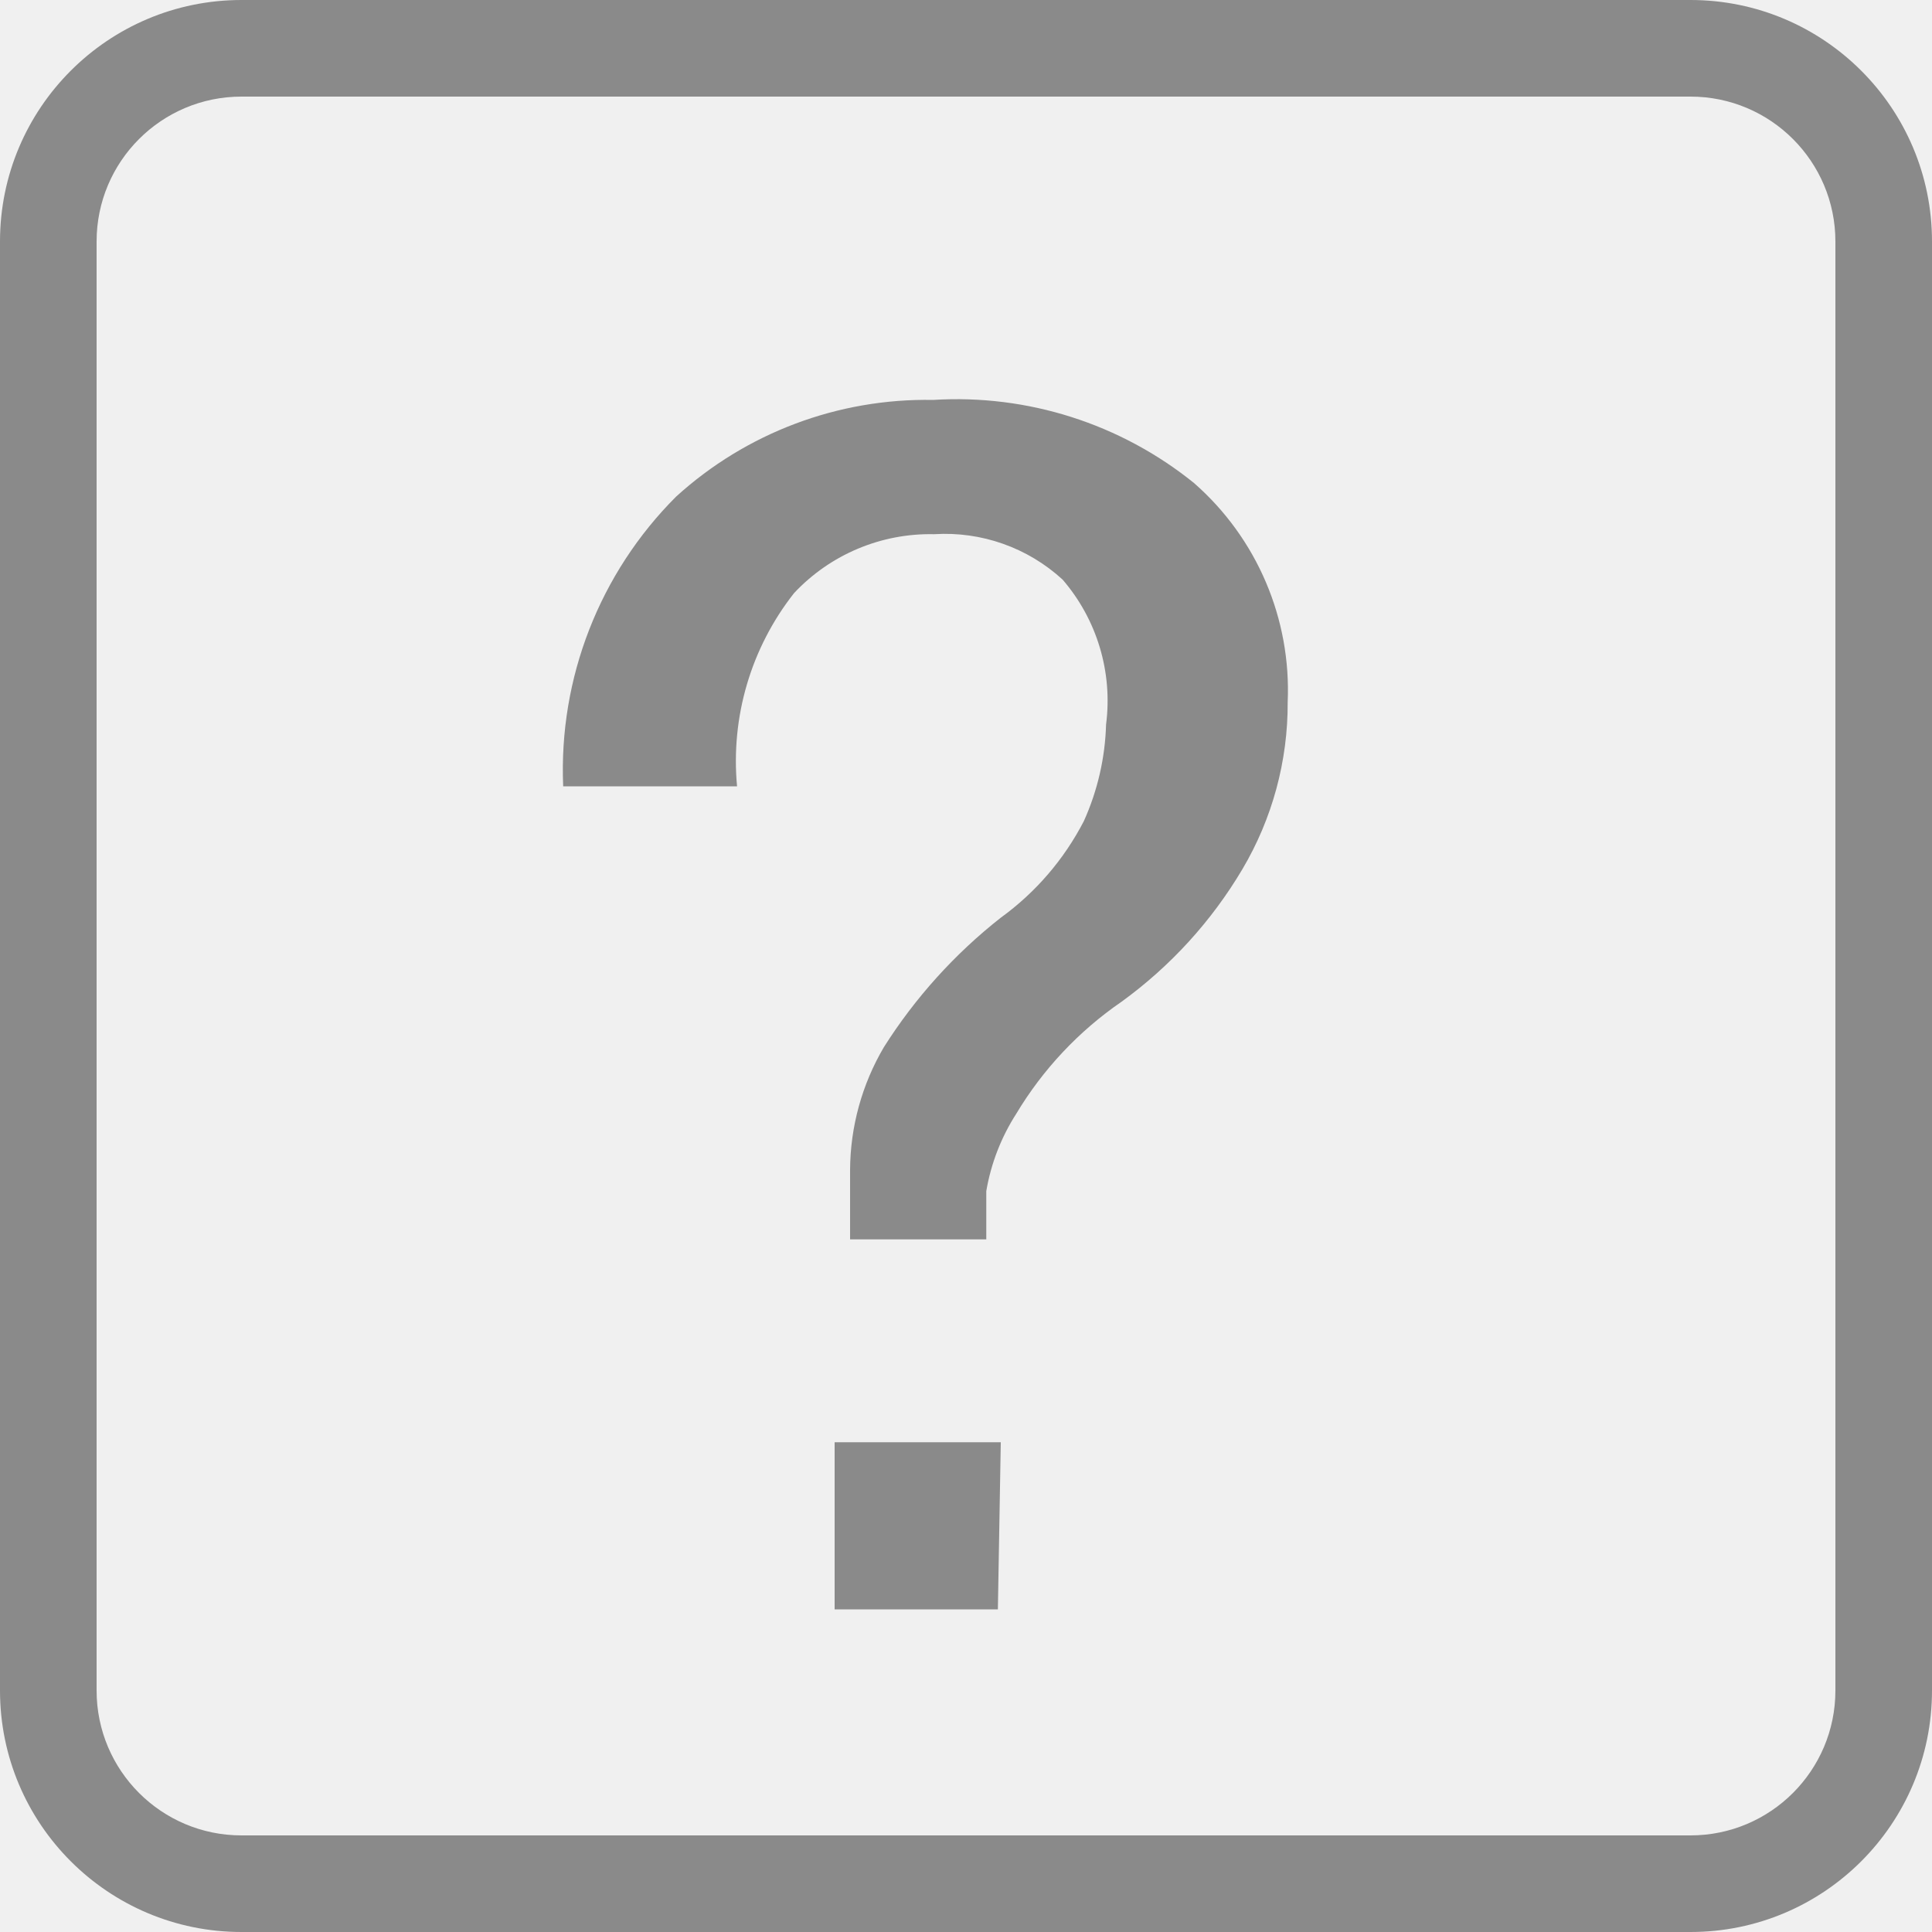
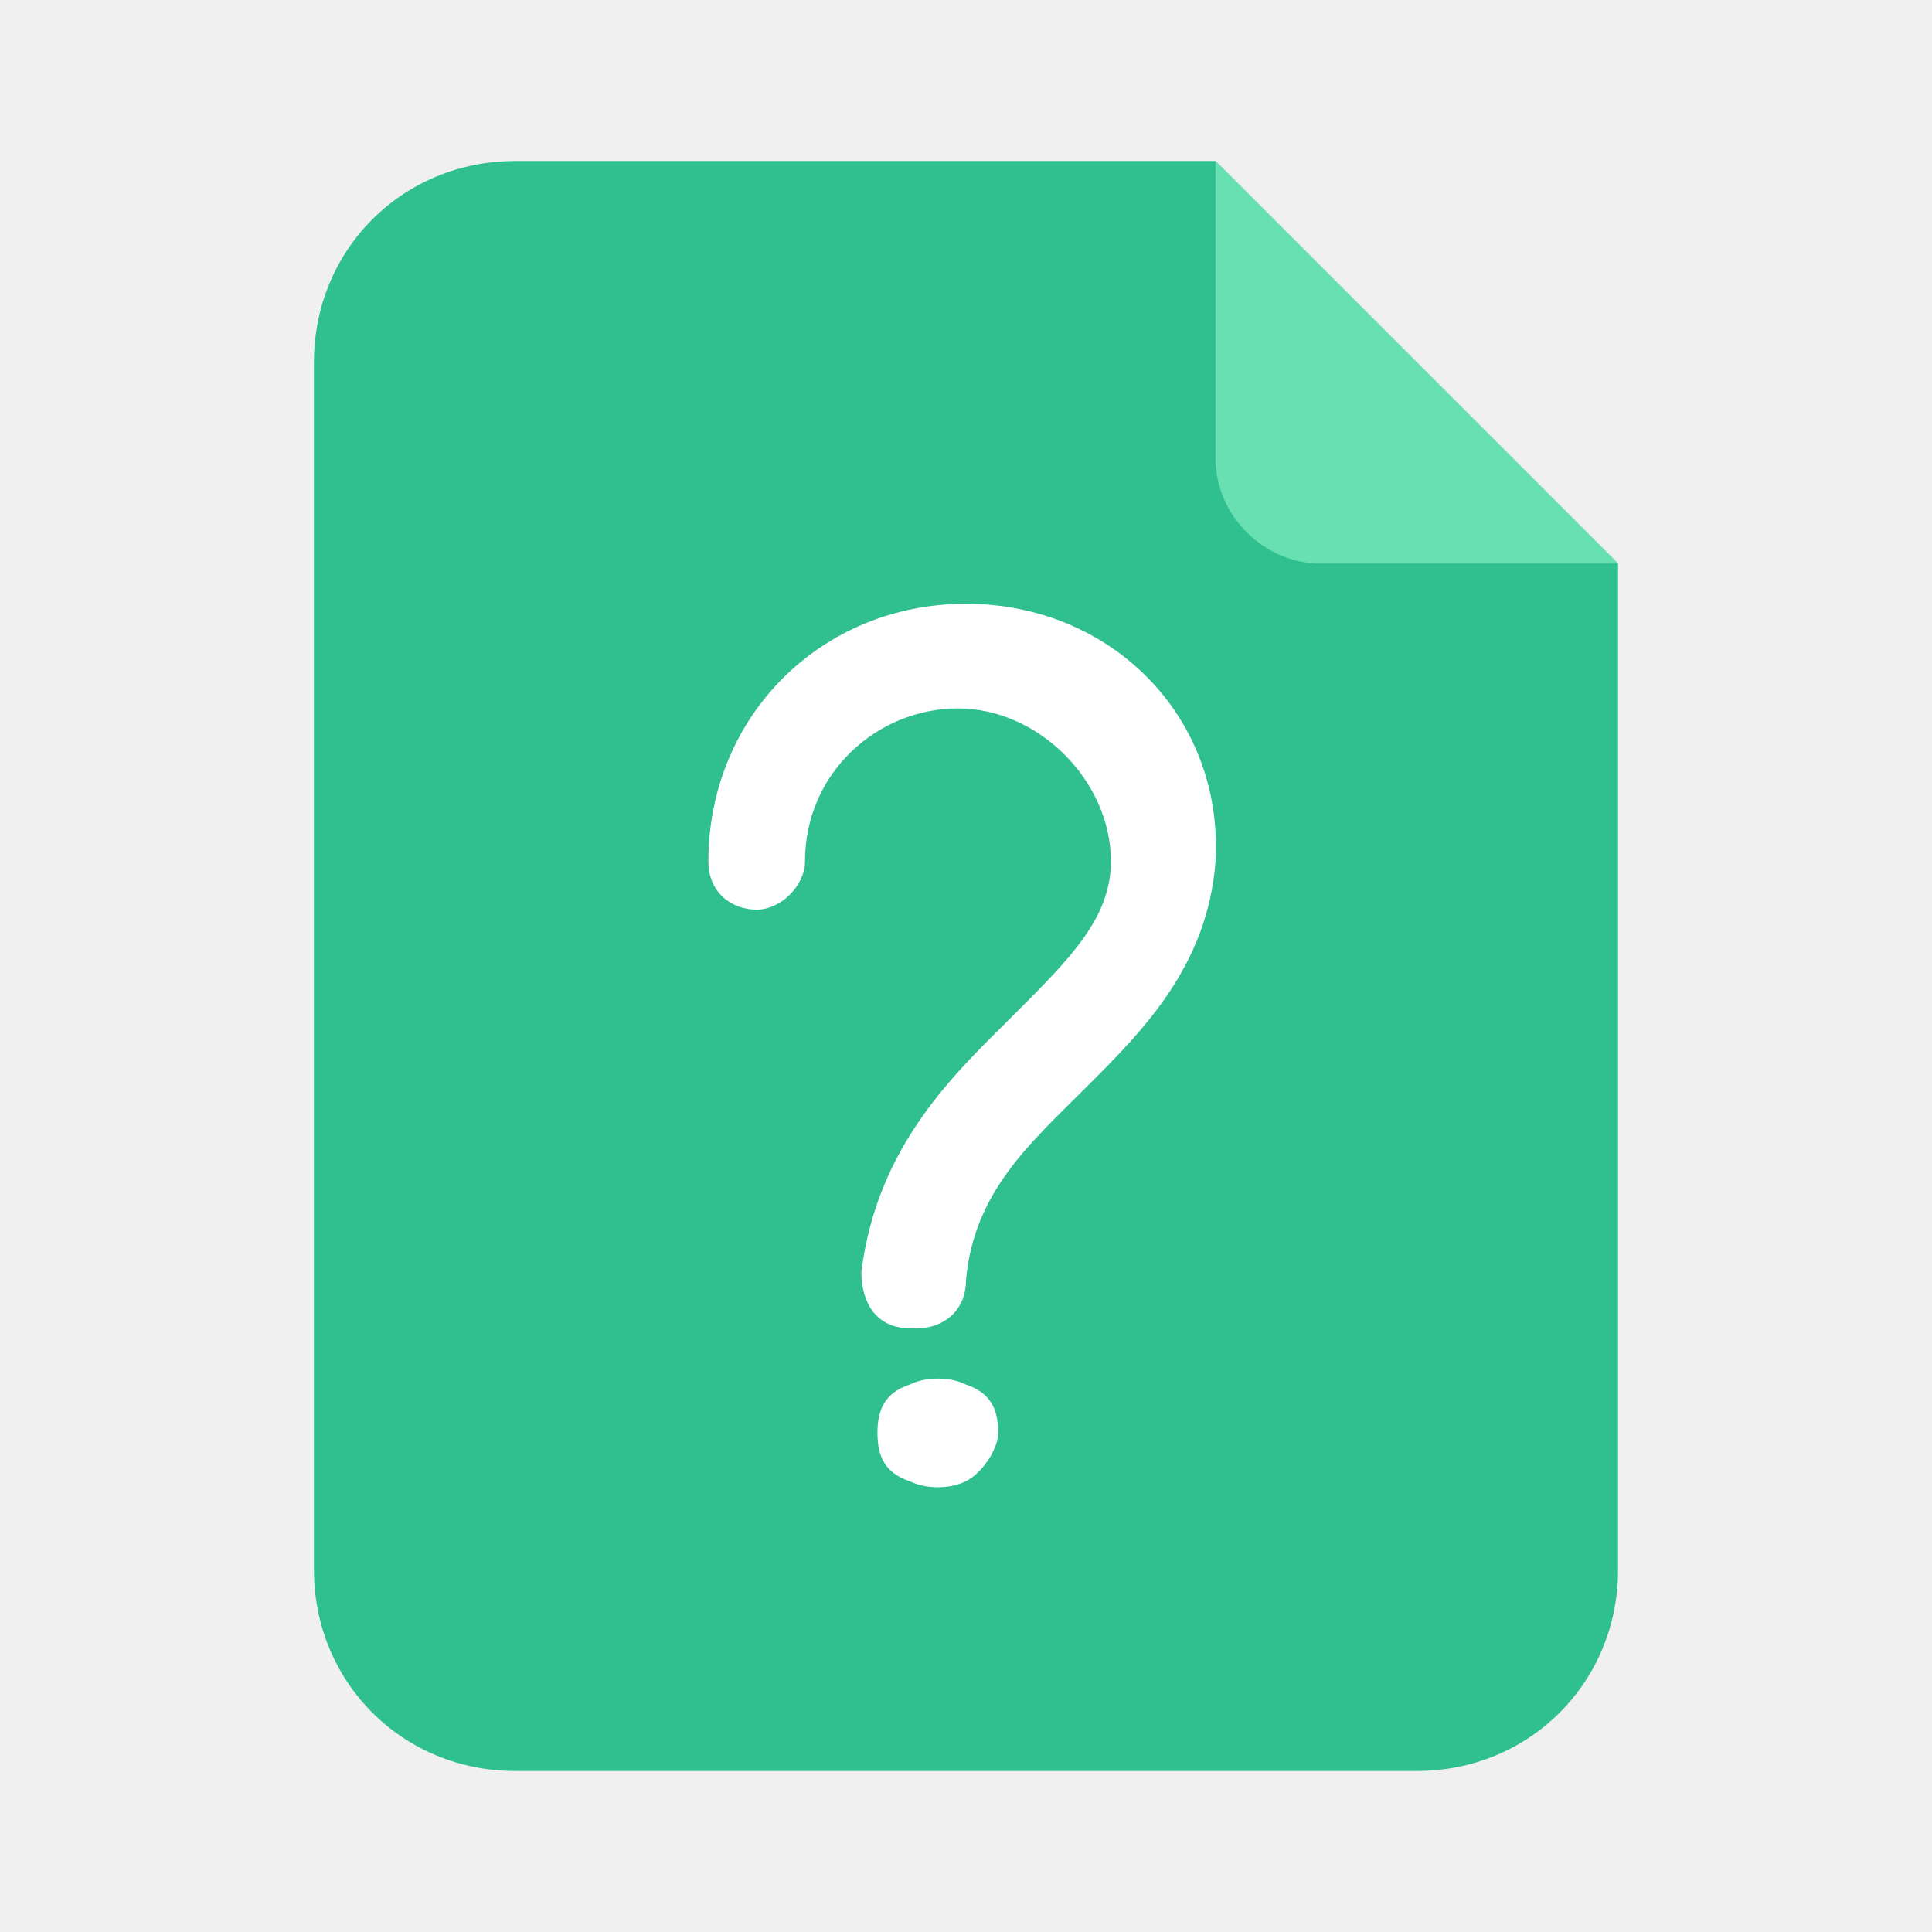
- <svg xmlns="http://www.w3.org/2000/svg" t="1535445028694" class="icon" style="" viewBox="0 0 1024 1024" version="1.1" p-id="2302" width="64" height="64">
+ <svg xmlns="http://www.w3.org/2000/svg" t="1535448009715" class="icon" style="" viewBox="0 0 1024 1024" version="1.1" p-id="3306" width="128" height="128">
  <defs>
    <style type="text/css" />
  </defs>
-   <path d="M896 1024h-768A128 128 0 0 1 0 896v-768A128 128 0 0 1 128 0h768A128 128 0 0 1 1024 128v768a128 128 0 0 1-128 128zM128 51.2A76.8 76.8 0 0 0 51.2 128v768A76.8 76.8 0 0 0 128 972.8h768a76.8 76.8 0 0 0 76.8-76.8v-768A76.8 76.8 0 0 0 896 51.2z" fill="#8a8a8a" p-id="2303" />
-   <path d="M682.496 372.224A172.032 172.032 0 0 1 658.432 460.8a234.496 234.496 0 0 1-64 70.144 191.488 191.488 0 0 0-55.808 59.392 110.08 110.08 0 0 0-15.872 40.96v25.6H450.56v-36.864a129.536 129.536 0 0 1 17.92-65.024 272.896 272.896 0 0 1 61.952-68.608 145.92 145.92 0 0 0 44.032-51.2 133.632 133.632 0 0 0 11.776-51.2A98.304 98.304 0 0 0 563.2 307.2a92.16 92.16 0 0 0-68.096-24.064 98.816 98.816 0 0 0-74.24 31.232 143.872 143.872 0 0 0-30.208 102.4h-92.16a204.8 204.8 0 0 1 59.904-153.6 197.12 197.12 0 0 1 136.192-51.2 200.192 200.192 0 0 1 138.24 44.032 145.92 145.92 0 0 1 49.664 116.224z m-153.6 480.768H442.368v-88.576h88.064z" fill="#8a8a8a" p-id="2304" />
+   <path d="M644.267 85.333H273.067C213.333 85.333 166.4 132.267 166.4 192v640C166.4 891.733 213.333 938.667 273.067 938.667h477.867c59.733 0 106.667-46.933 106.667-106.667V298.667l-213.333-213.333z" fill="#30BF8F" p-id="3307" />
+   <path d="M699.733 298.667c-29.867 0-55.467-25.6-55.467-55.467V85.333l213.333 213.333h-157.867z" fill="#68E0B1" p-id="3308" />
+   <path d="M465.067 759.467c0 12.8 4.267 21.333 17.067 25.6 8.533 4.267 21.333 4.267 29.867 0 8.533-4.267 17.067-17.067 17.067-25.6 0-12.8-4.267-21.333-17.067-25.6-8.533-4.267-21.333-4.267-29.867 0-12.8 4.267-17.067 12.8-17.067 25.6z m0 0M512 320c-76.8 0-136.533 59.733-136.533 136.533 0 17.067 12.8 25.6 25.6 25.6s25.6-12.8 25.6-25.6c0-46.933 38.4-81.067 81.067-81.067s81.067 38.4 81.067 81.067c0 29.867-21.333 51.2-51.2 81.067s-72.533 68.267-81.067 136.533c0 17.067 8.533 29.867 25.6 29.867h4.267c12.8 0 25.6-8.533 25.6-25.6 4.267-46.933 34.133-72.533 64-102.4s64-64 68.267-119.467c4.267-76.8-55.467-136.533-132.267-136.533z m0 0" fill="#FFFFFF" p-id="3309" />
</svg>
